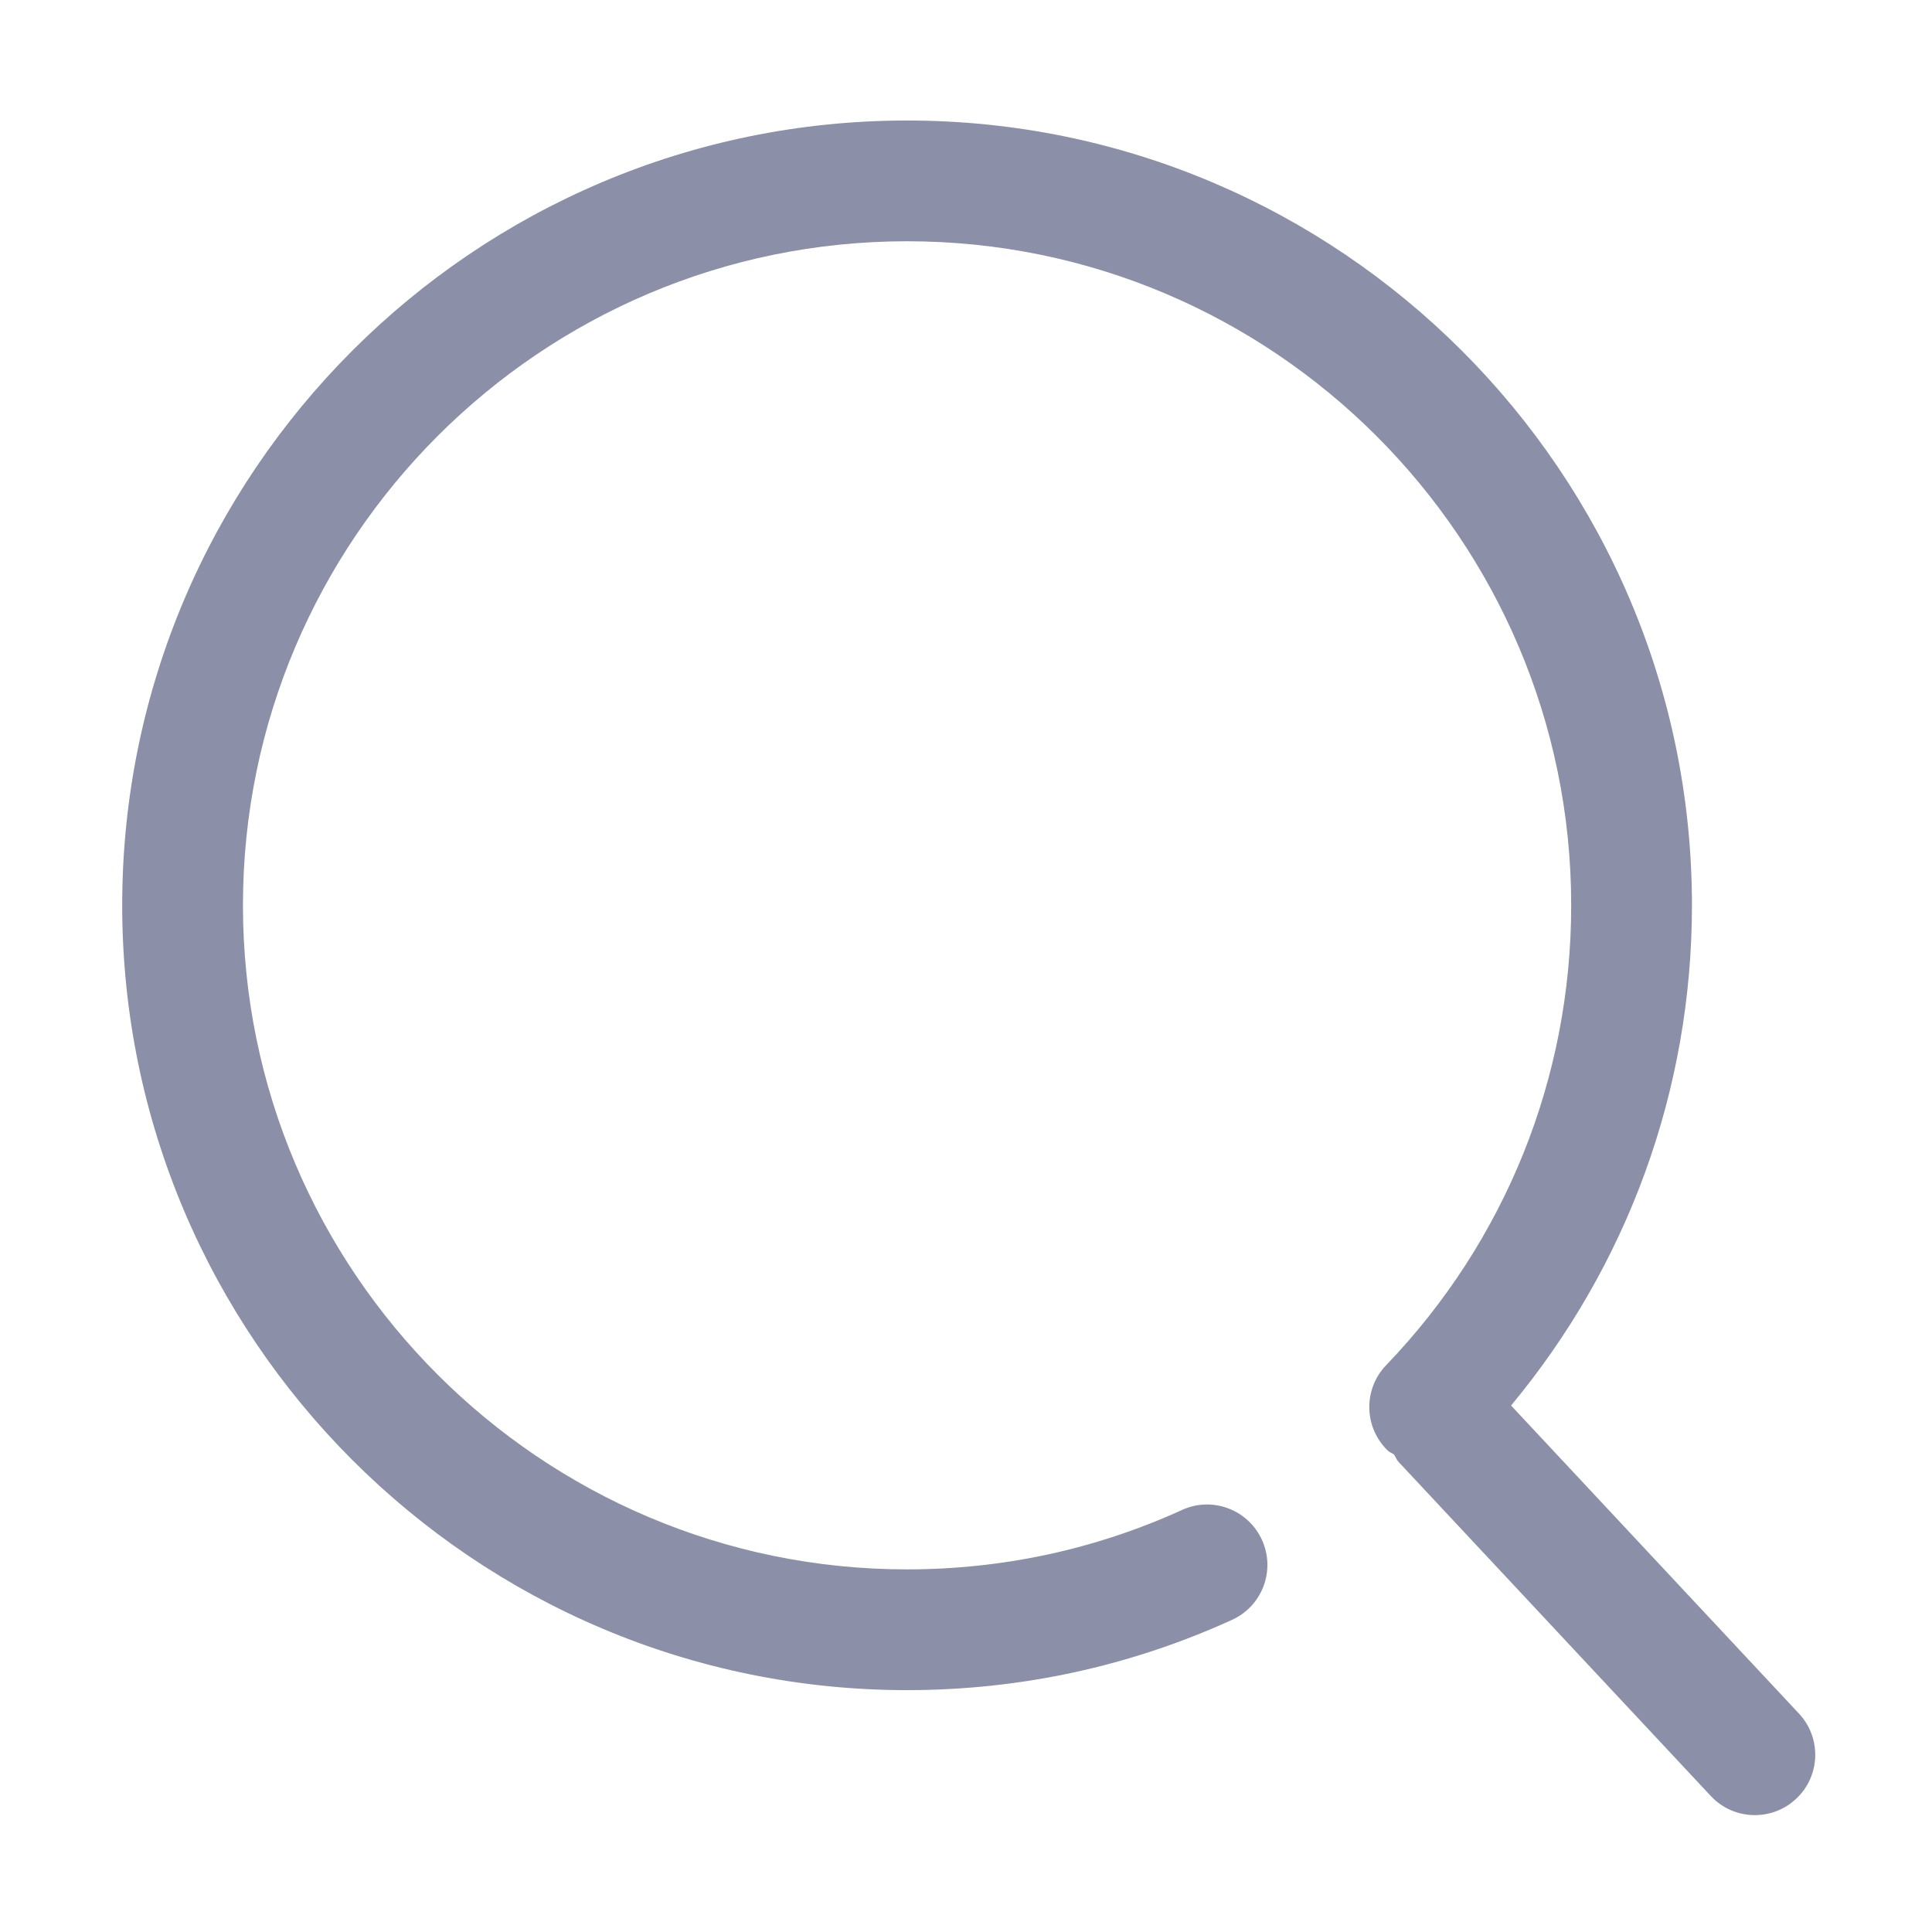
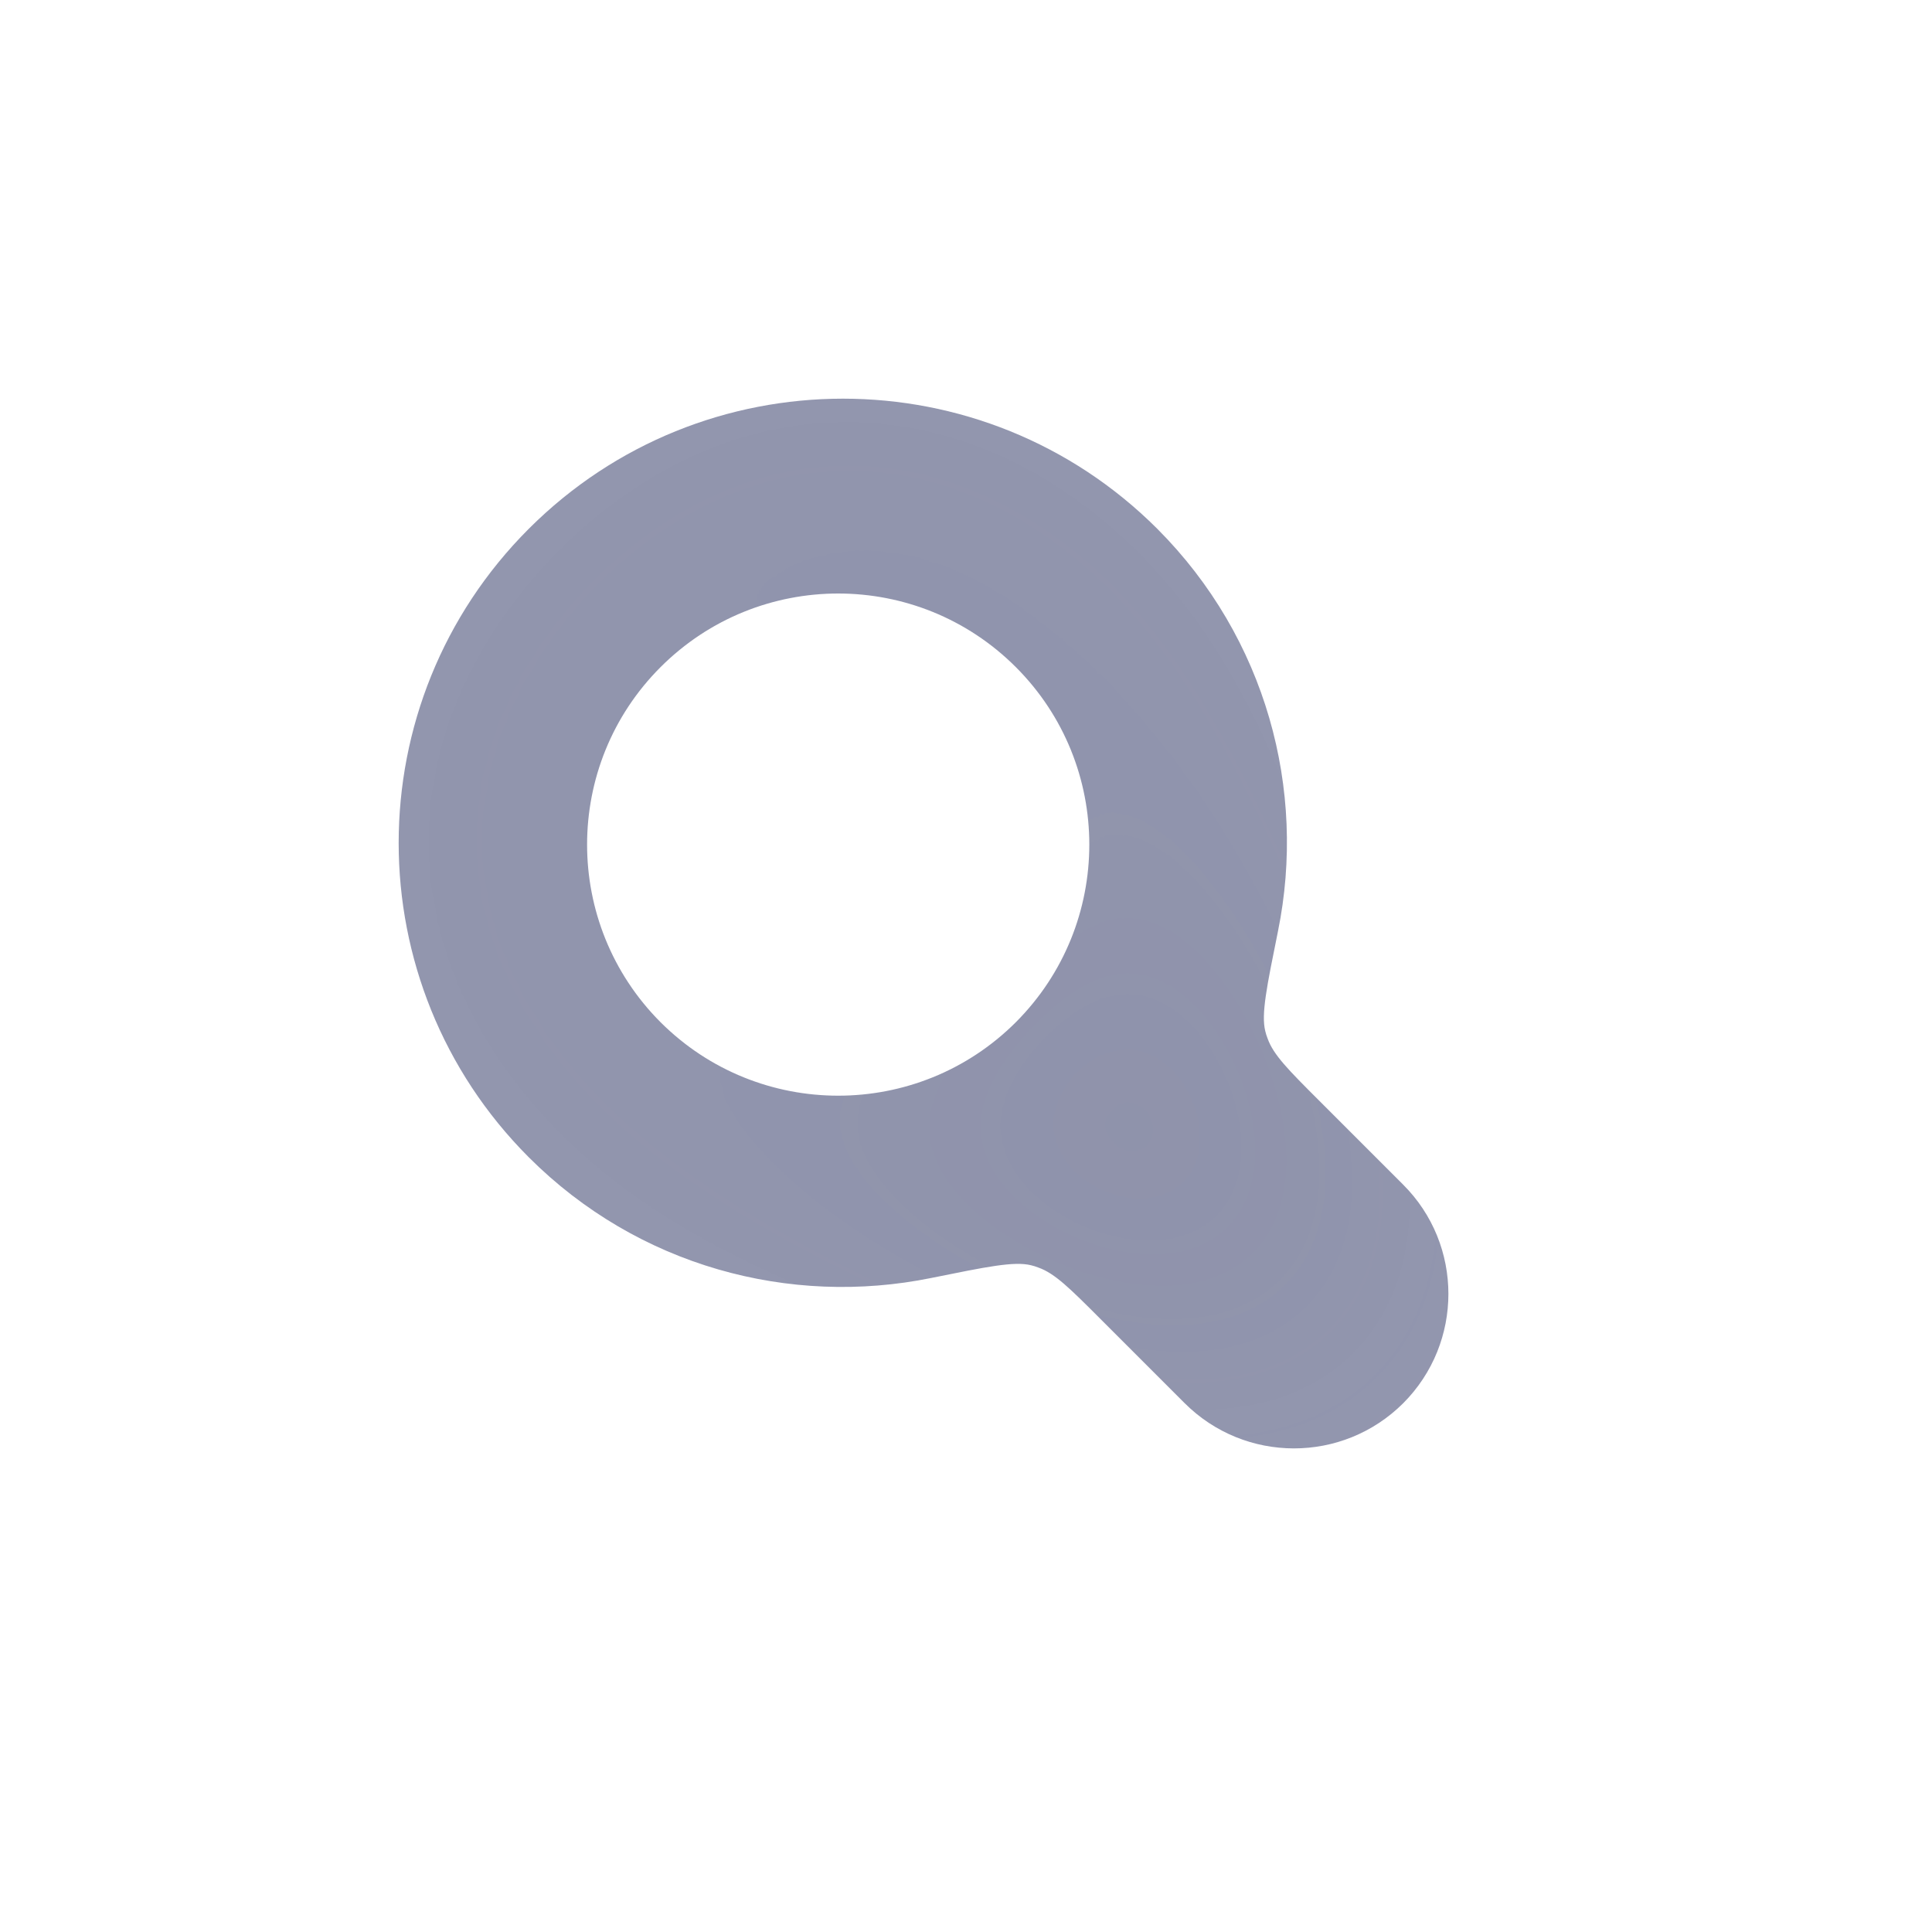
- <svg xmlns="http://www.w3.org/2000/svg" t="1780841565580" viewBox="0 0 1024 1024" version="1.1" p-id="946" width="100%" height="100%">
-   <path fill="#8B8FA8" d="M953.504 908.256l-152.608-163.296c61.856-74.496 95.872-167.36 95.872-265.12 0-229.344-186.624-415.968-416.032-415.968-229.344 0-415.968 186.592-415.968 415.968s186.624 415.968 416 415.968c60.096-0.032 118.048-12.576 172.224-37.248 16.096-7.328 23.2-26.304 15.872-42.368-7.328-16.128-26.4-23.264-42.368-15.872-45.856 20.864-94.88 31.456-145.76 31.488-194.08 0-351.968-157.888-351.968-351.968 0-194.048 157.888-351.968 351.968-351.968 194.112 0 352.032 157.888 352.032 351.968 0 91.36-34.848 177.92-98.08 243.744-12.256 12.736-11.84 32.992 0.864 45.248 0.96 0.928 2.208 1.28 3.296 2.08 0.864 1.28 1.312 2.752 2.4 3.904l165.504 177.088c6.272 6.752 14.816 10.144 23.36 10.144 7.84 0 15.68-2.848 21.856-8.64C964.864 941.408 965.568 921.152 953.504 908.256z" p-id="947" />
+ <svg xmlns="http://www.w3.org/2000/svg" width="100%" height="100%" viewBox="0 0 10 10" fill="none">
+   <g filter="url(#filter0_i_1134_3258)">
+     <path d="M2.737 2.737C3.635 1.839 5.091 1.839 5.99 2.737C6.555 3.303 6.763 4.09 6.615 4.819C6.557 5.106 6.527 5.249 6.549 5.337C6.553 5.353 6.555 5.359 6.561 5.375C6.591 5.46 6.669 5.538 6.825 5.694L7.262 6.131C7.575 6.443 7.575 6.95 7.263 7.263C6.95 7.575 6.444 7.575 6.131 7.262L5.694 6.825C5.538 6.669 5.46 6.591 5.375 6.561C5.359 6.555 5.353 6.553 5.337 6.549C5.249 6.527 5.106 6.557 4.819 6.615C4.09 6.763 3.303 6.556 2.737 5.99C1.839 5.091 1.839 3.635 2.737 2.737ZM3.419 3.453C2.912 3.96 2.912 4.783 3.419 5.291C3.927 5.798 4.75 5.798 5.258 5.291C5.765 4.783 5.765 3.96 5.258 3.453C4.75 2.945 3.927 2.945 3.419 3.453Z" fill="#8B8FA8" />
+   </g>
+   <defs>
+     <filter id="filter0_i_1134_3258" x="0" y="0" width="100%" height="100%" filterUnits="userSpaceOnUse" color-interpolation-filters="sRGB">
+       <feFlood flood-opacity="0" result="BackgroundImageFix" />
+       <feBlend mode="normal" in="SourceGraphic" in2="BackgroundImageFix" result="shape" />
+       <feColorMatrix in="SourceAlpha" type="matrix" values="0 0 0 0 0 0 0 0 0 0 0 0 0 0 0 0 0 0 127 0" result="hardAlpha" />
+       <feOffset />
+       <feGaussianBlur stdDeviation="1" />
+       <feComposite in2="hardAlpha" operator="arithmetic" k2="-1" k3="1" />
+       <feColorMatrix type="matrix" values="0 0 0 0 0.942 0 0 0 0 0.94 0 0 0 0 1 0 0 0 0.1 0" />
+       <feBlend mode="hard-light" in2="shape" result="effect1_innerShadow_1134_3258" />
+     </filter>
+   </defs>
</svg>
